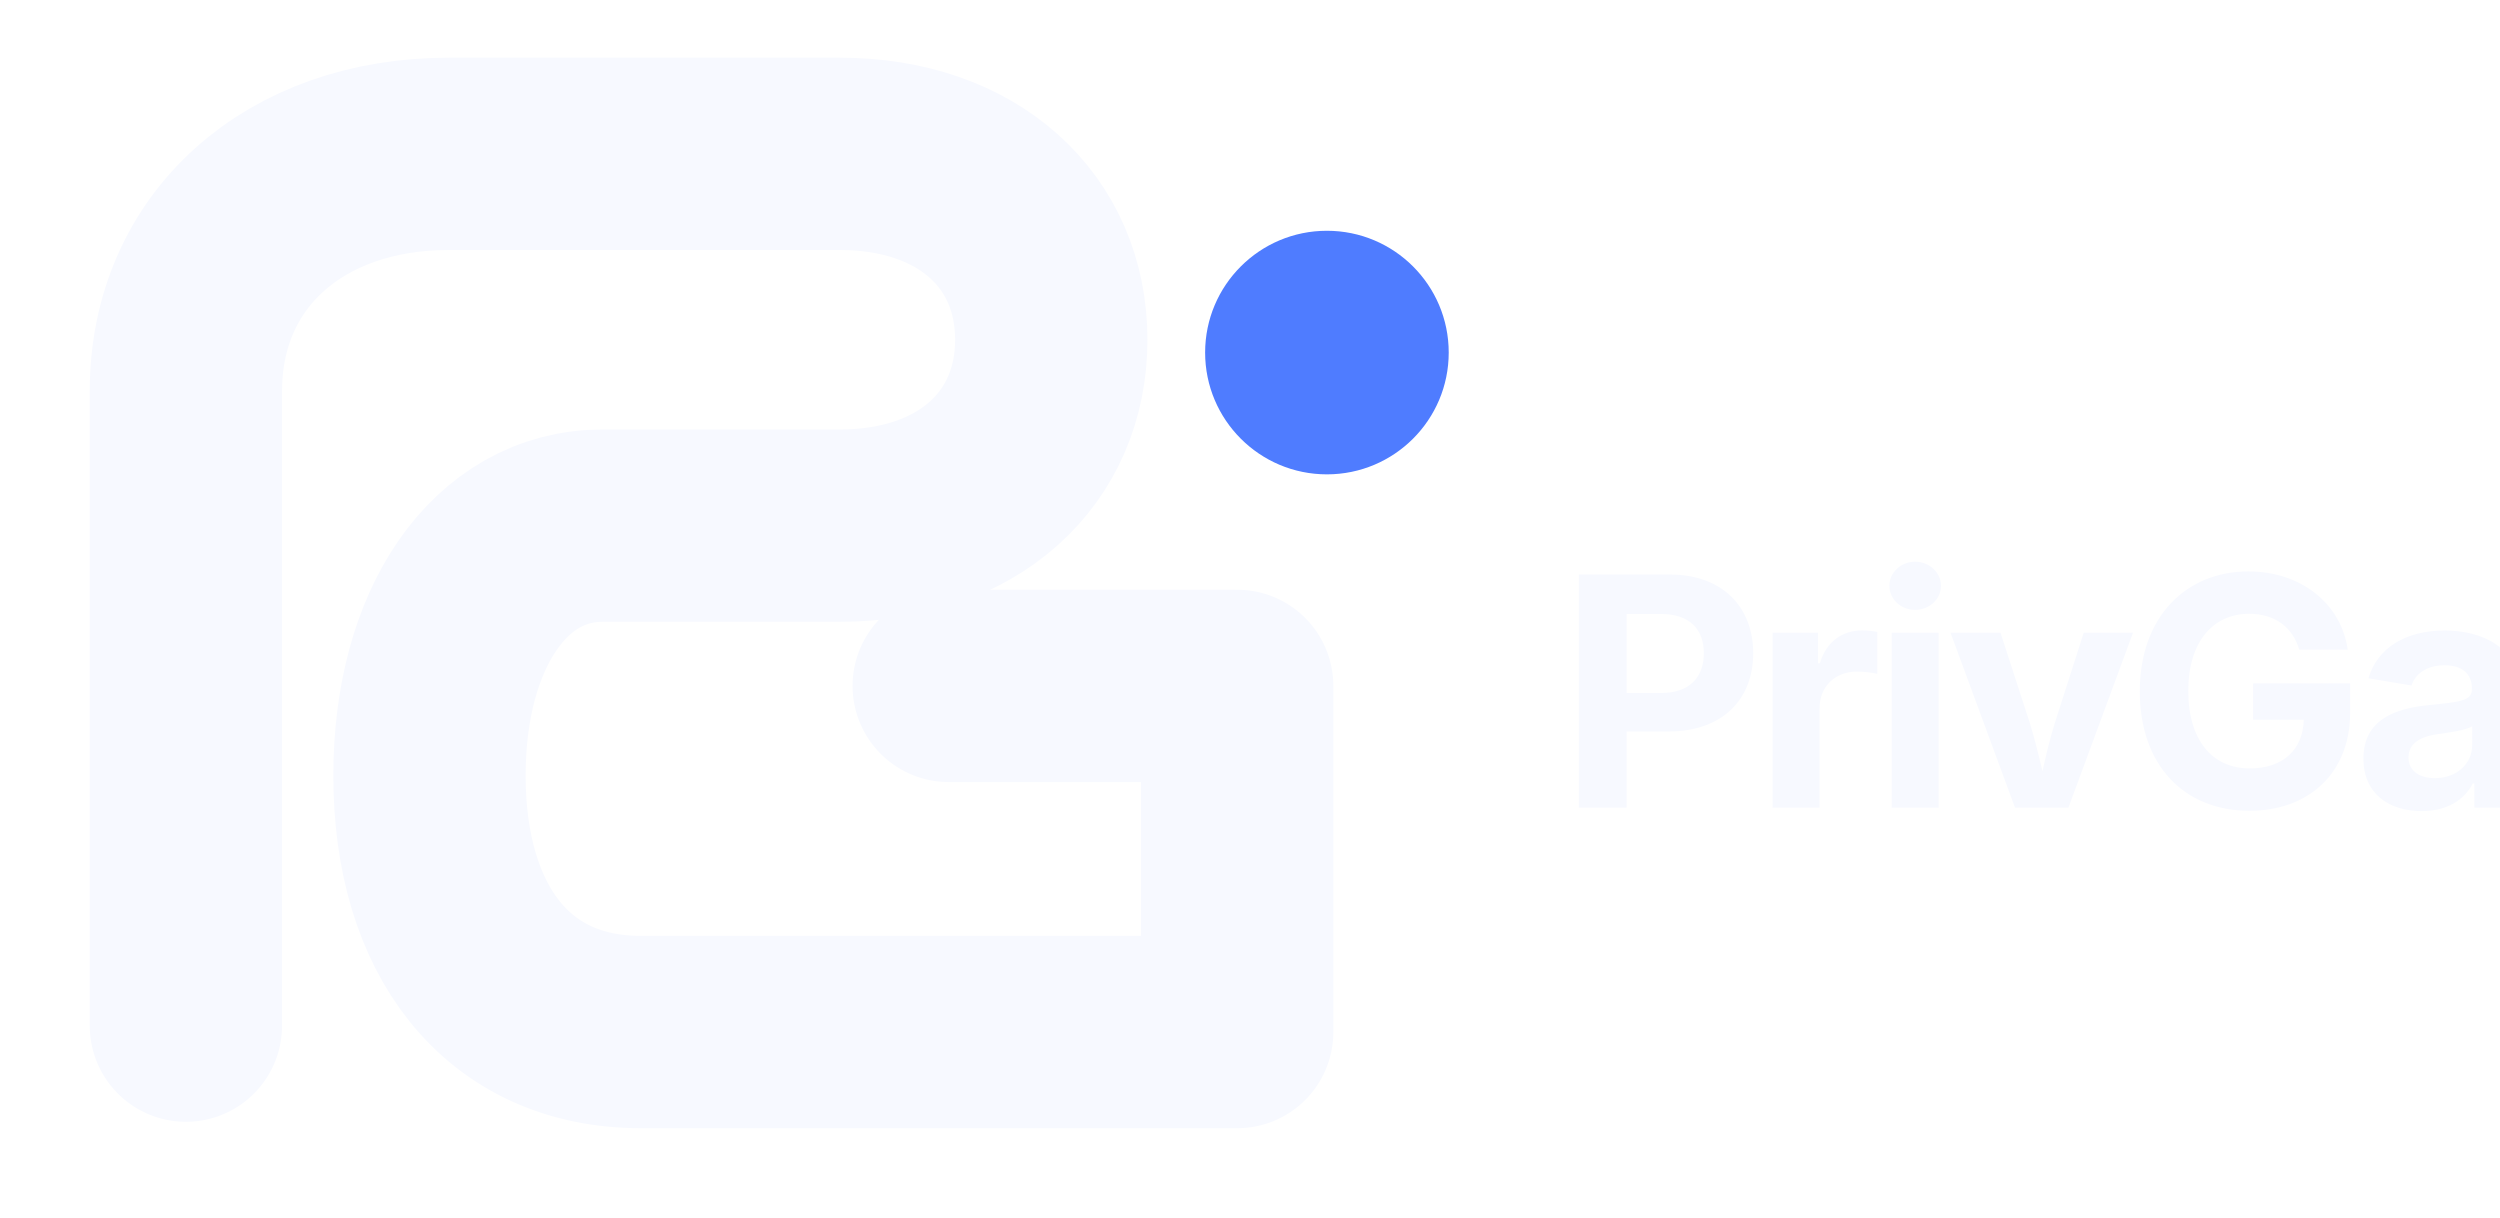
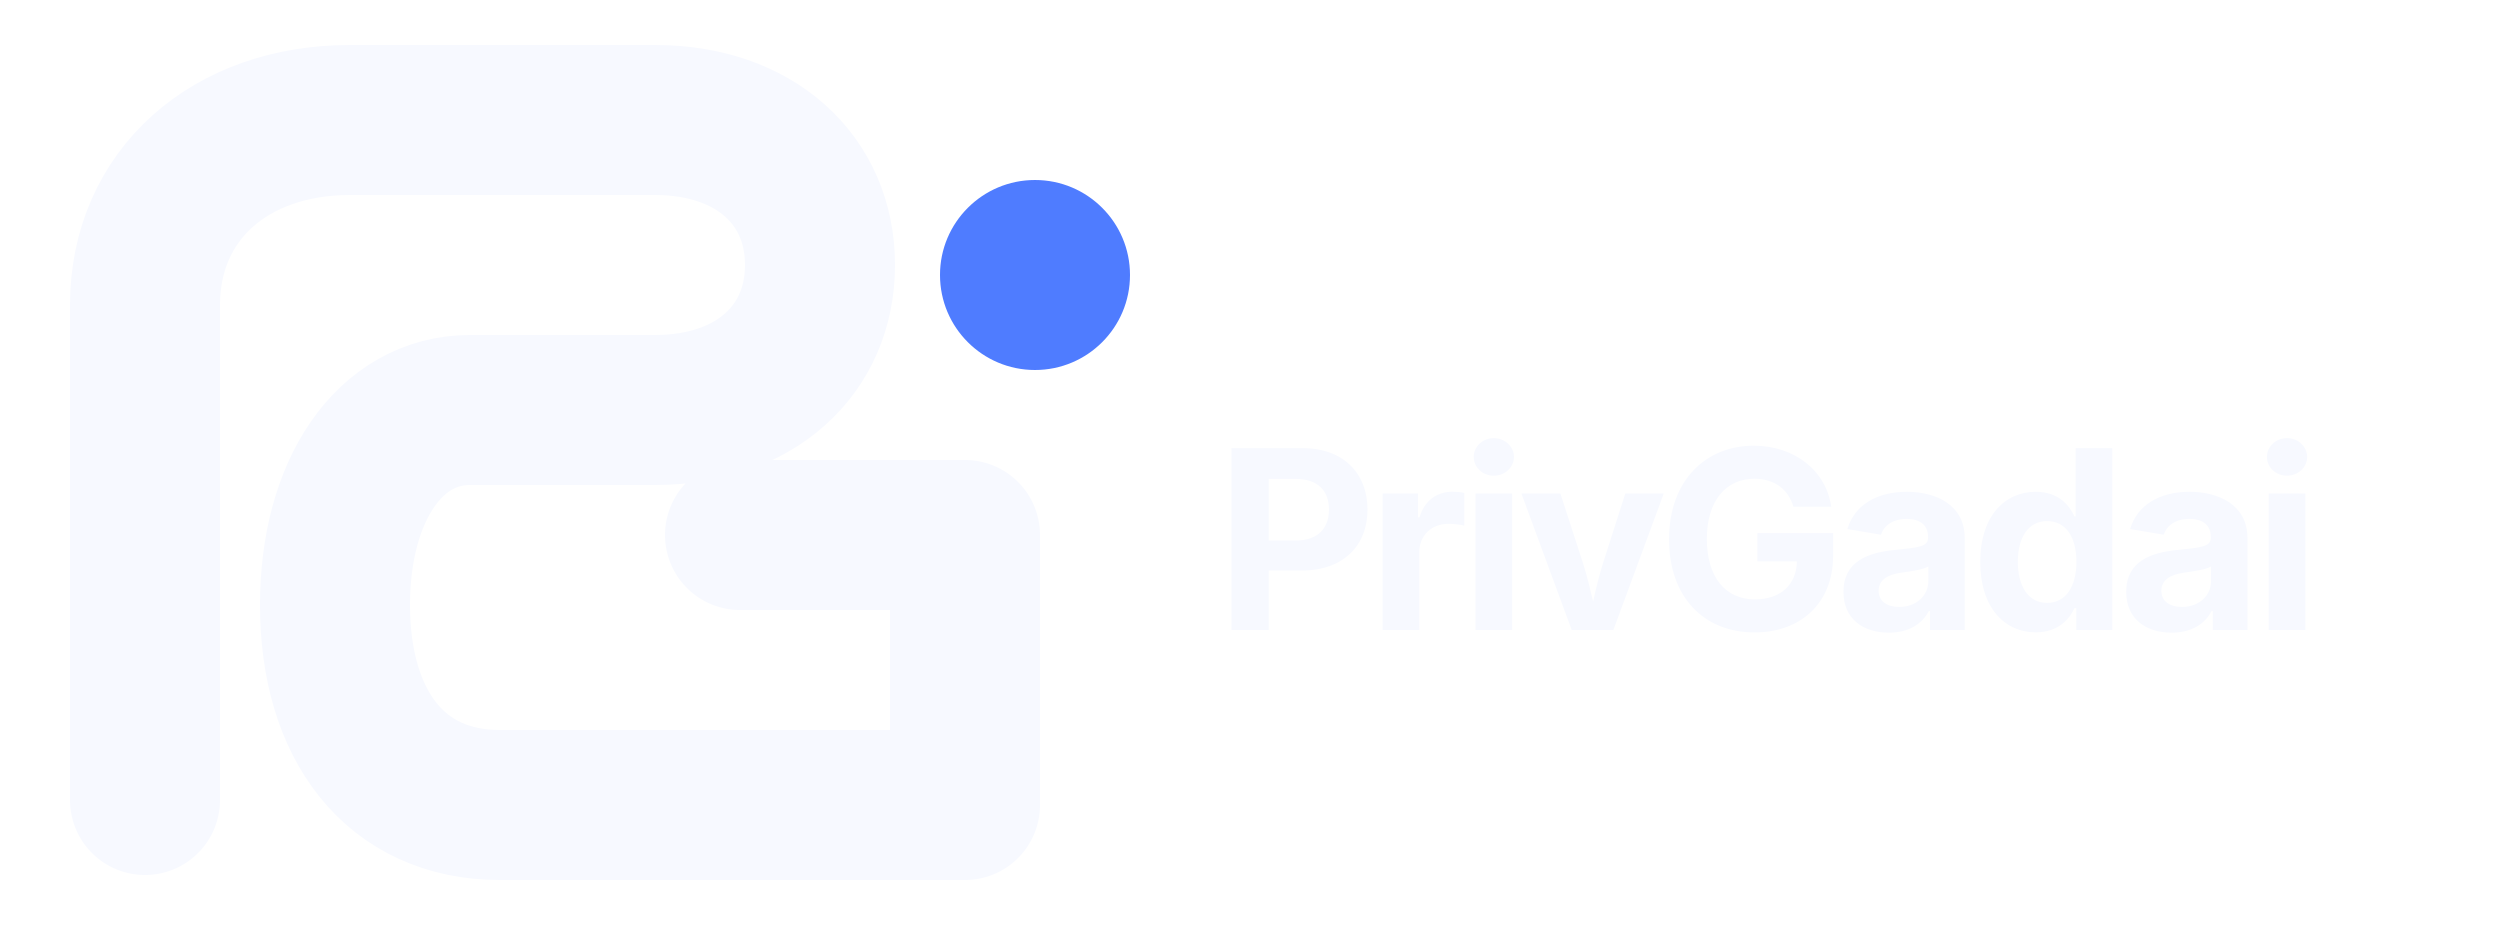
- <svg xmlns="http://www.w3.org/2000/svg" viewBox="0 0 390 190" role="img" aria-labelledby="title">
+ <svg xmlns="http://www.w3.org/2000/svg" viewBox="0 0 500 190" role="img" aria-labelledby="title">
  <g fill="none" stroke="#f7f9ff" stroke-width="30" stroke-linecap="round" stroke-linejoin="round">
    <path d="M29 160V61c0-22 17-37 41-37h61c20 0 33 12 33 29s-13 29-33 29H94c-16 0-27 16-27 39 0 24 12 40 33 40h93v-54h-45" />
  </g>
  <circle cx="207" cy="55" r="19" fill="#4f7cff" />
  <text x="243" y="126" fill="#f7f9ff" font-family="Inter,Arial,sans-serif" font-size="50" font-weight="700" letter-spacing="-2">PrivGadai</text>
</svg>
